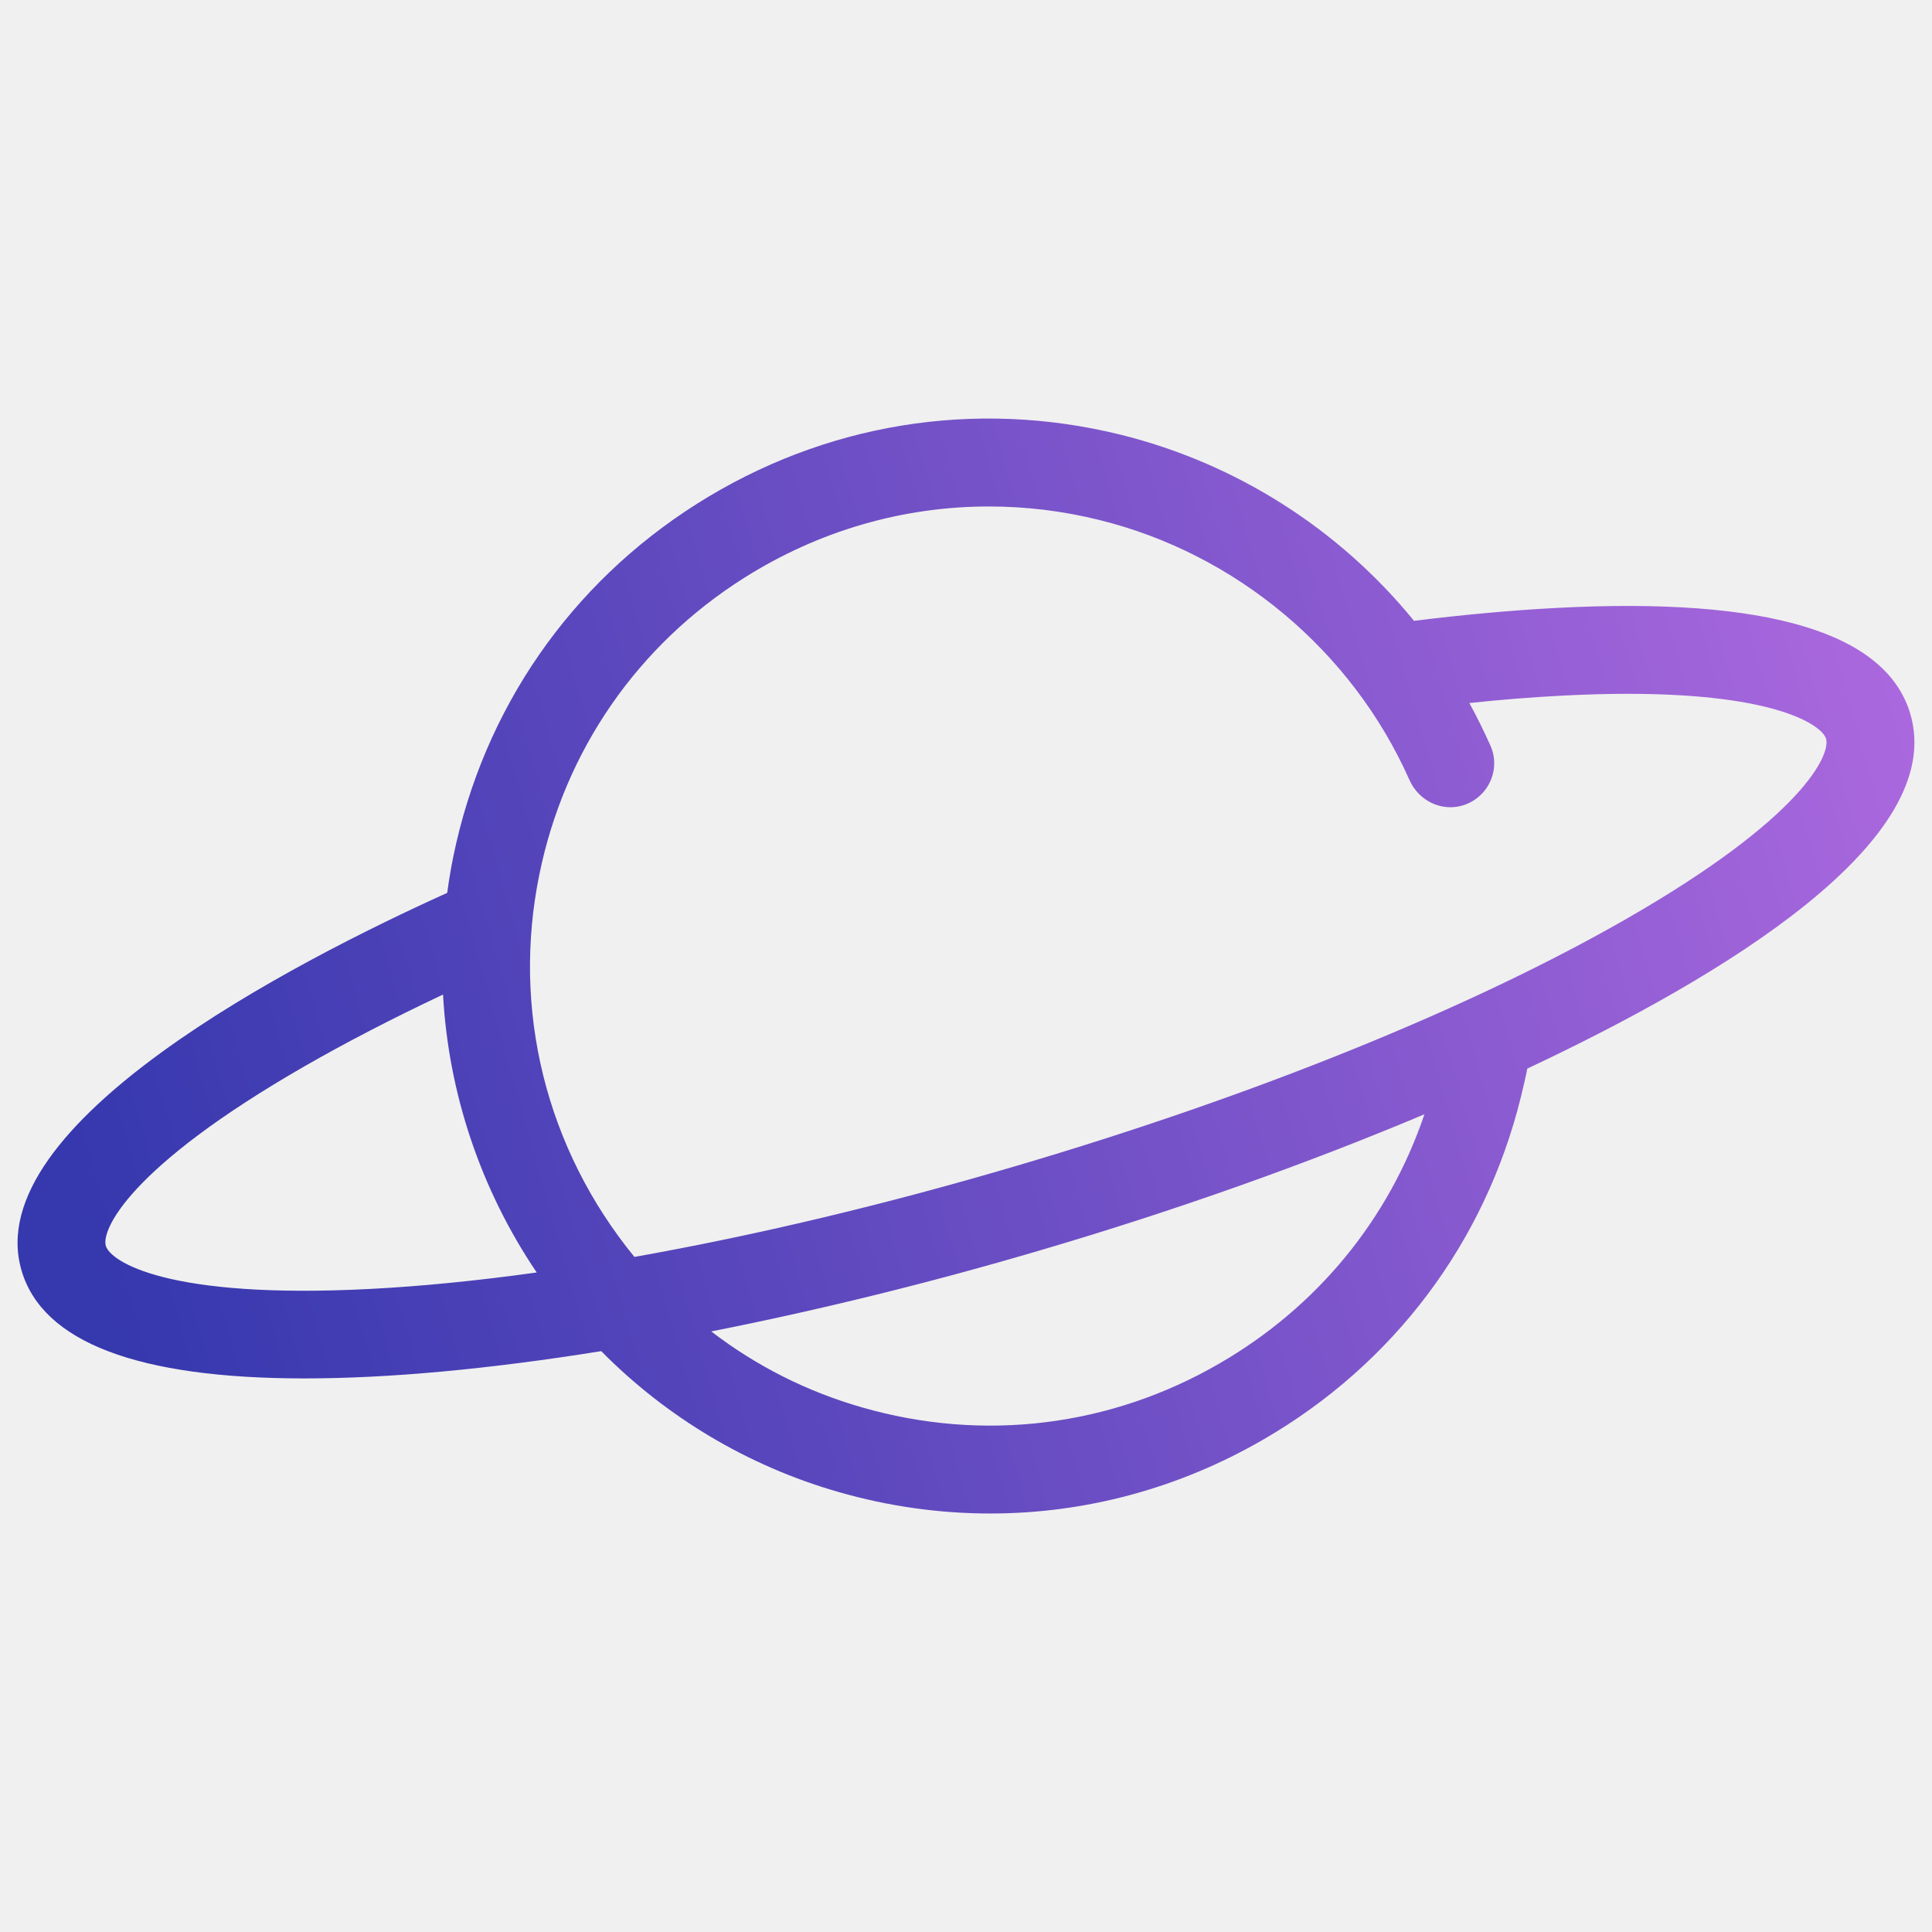
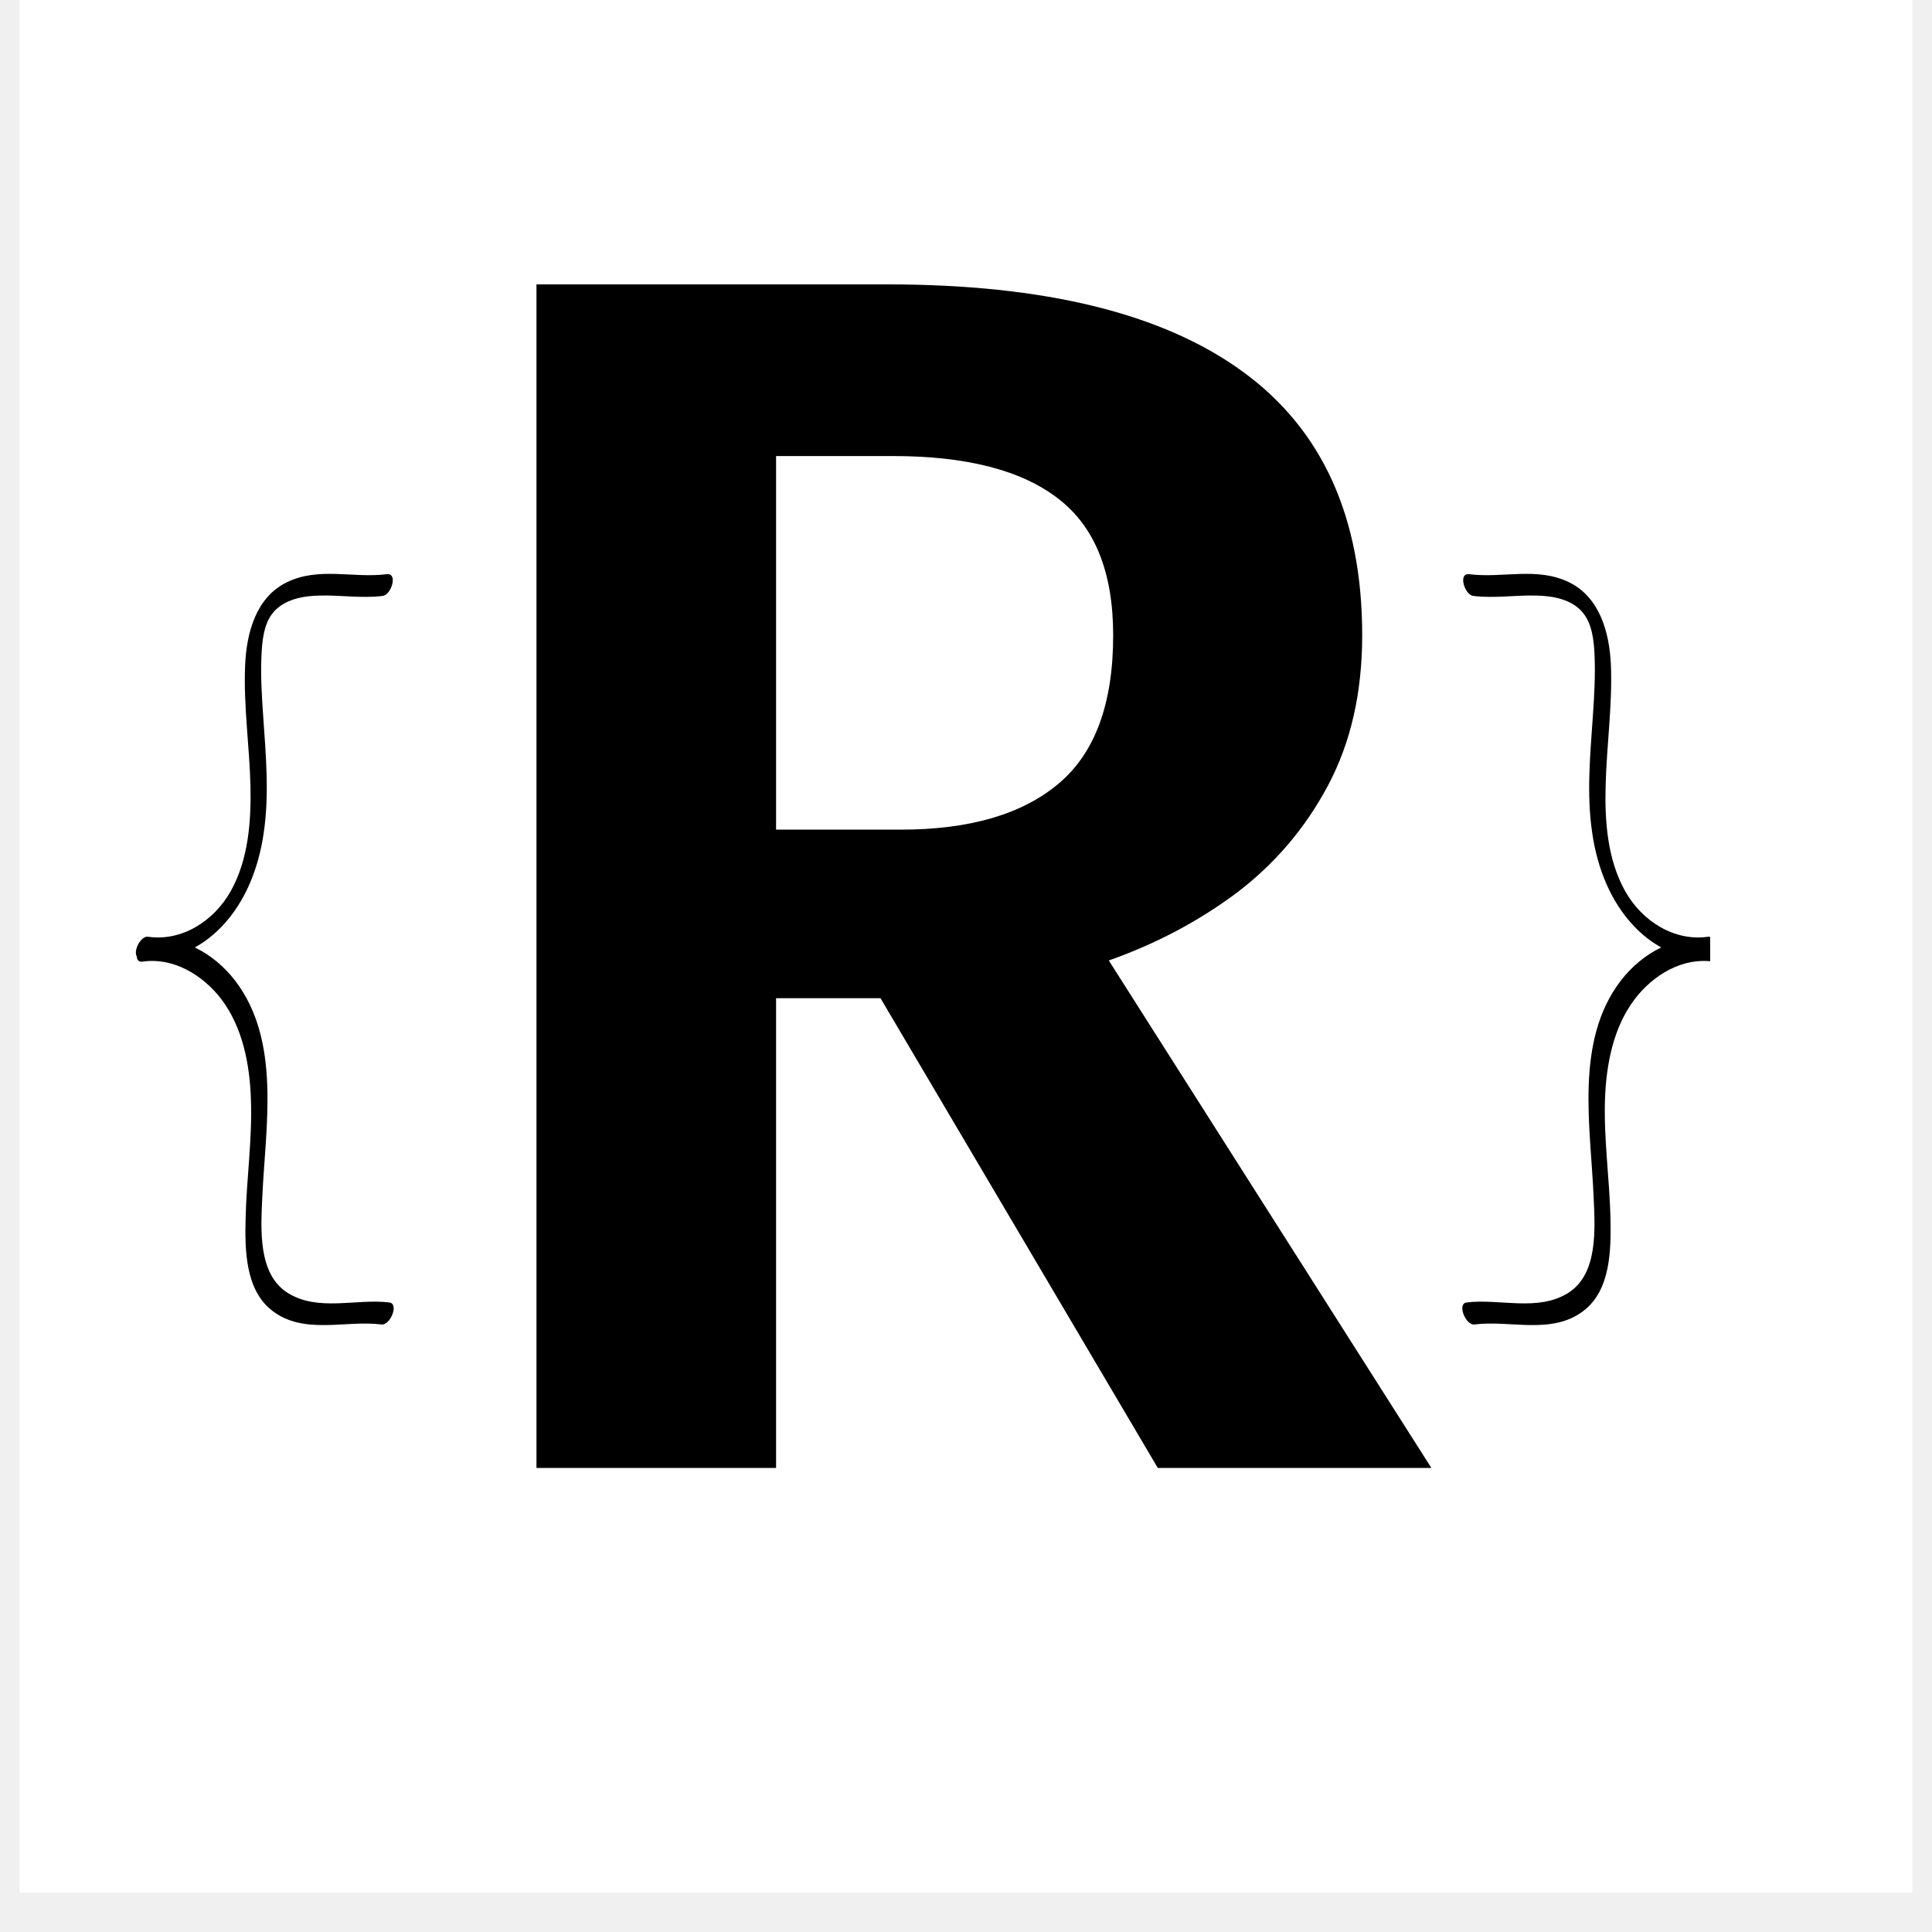
- <svg xmlns="http://www.w3.org/2000/svg" version="1.1" id="Layer_1" x="0px" y="0px" viewBox="0 0 1763.5 1763.5" style="enable-background:new 0 0 1763.5 1763.5;" xml:space="preserve">
-   <style type="text/css">
- 	.st0{fill:url(#SVGID_1_);}
- </style>
-   <linearGradient id="SVGID_1_" gradientUnits="userSpaceOnUse" x1="77.545" y1="645.102" x2="1742.822" y2="1119.262" gradientTransform="matrix(1 0 0 -1 0 1761.945)">
-     <stop offset="9.701765e-04" style="stop-color:#3638AE" />
-     <stop offset="0.317" style="stop-color:#5846BC" />
-     <stop offset="1" style="stop-color:#AB68DE" />
-   </linearGradient>
-   <path class="st0" d="M903.9,1381.5c-46.4,0-93.1-6.5-139.1-19.8c-81.7-23.5-156.2-67.8-216-128.4c-103,16.5-194.1,24.9-270.9,24.9  c-152.1,0-239-33.1-258.2-98.4C-19.8,1026,270,877.4,408.2,815c1.5-11.2,3.4-22.4,5.6-33.3c27.6-134.3,106.6-248.7,222.6-322  c116.1-73.3,253.2-95.7,386.1-63c105.4,26,199.7,85.9,268.2,170c44.9-5.6,88.8-9.6,130.2-11.8c192.3-10.1,300.9,22.5,322.8,96.7l0,0  c34,115.4-169,238.9-349.6,323.8c-1.6,8.3-3.6,16.5-5.8,25.7c-32.7,132.9-116.2,244-235,312.8  C1076,1358.7,990.5,1381.5,903.9,1381.5z M649.2,1215.3c41.2,31.6,87.3,54.9,137.8,69.4c110.7,31.8,226.5,17.6,326.2-40.2  c89.1-51.6,154.5-131.4,187-227.4c-108,45.5-227.8,88-349.1,123.7C851,1170.4,747.5,1195.9,649.2,1215.3z M404.4,907.8  c-45.6,21.5-88.7,43.8-126.1,65.3c-161.4,92.7-185.9,149.9-181.7,164.1c4.2,14.2,55.8,49,241.7,39.3l0,0c46.7-2.4,97.5-7.5,151.6-15  C438.9,1086,409.3,998,404.4,907.8z M58,1147.9c0.1,0.2,0.1,0.4,0.2,0.6c0.1,0.3,0.2,0.6,0.2,0.8c-0.1-0.3-0.2-0.6-0.2-0.8  C58.1,1148.3,58,1148.1,58,1147.9z M58,1147.8C58,1147.9,58,1147.9,58,1147.8C58,1147.9,58,1147.9,58,1147.8z M902.5,462.3  c-78.2,0-155.1,22.1-223.3,65.2C581.9,589,515.5,685,492.4,797.8c-25.5,124.1,6.1,250.9,86.7,349.5  c111.3-19.8,228.7-47.7,349.3-83.3c217.1-64,414.8-144.1,556.7-225.6c161.4-92.7,185.9-149.9,181.7-164.1  c-3.4-11.4-42.5-41-181.3-41c-18.9,0-39.2,0.6-60.4,1.7c-26.5,1.4-54.6,3.6-83.9,6.7c7,12.8,13.4,25.8,19.3,39  c4.6,10.3,4.5,22.2-0.2,32.5c-4.7,10.4-13.6,18.3-24.5,21.8c-19.5,6.2-40.7-3.7-49.3-23.1c-52.3-117.8-158.2-206.5-283.2-237.3  C969.9,466.3,936.1,462.3,902.5,462.3z" />
+ <svg xmlns="http://www.w3.org/2000/svg" width="64" zoomAndPan="magnify" viewBox="0 0 48 48" height="64" preserveAspectRatio="xMidYMid meet" version="1.0">
+   <defs>
+     <g />
+     <clipPath id="0663c091f2">
+       <path d="M 0.488 0 L 47.508 0 L 47.508 47.02 L 0.488 47.02 Z M 0.488 0 " clip-rule="nonzero" />
+     </clipPath>
+     <clipPath id="8fccf4d231">
+       <path d="M 3.312 14.074 L 9.922 14.074 L 9.922 33 L 3.312 33 Z M 3.312 14.074 " clip-rule="nonzero" />
+     </clipPath>
+     <clipPath id="ff75a26599">
+       <path d="M 36.188 14.074 L 42.488 14.074 L 42.488 33 L 36.188 33 Z M 36.188 14.074 " clip-rule="nonzero" />
+     </clipPath>
+   </defs>
+   <g clip-path="url(#0663c091f2)">
+     <path fill="#ffffff" d="M 0.488 0 L 47.512 0 L 47.512 47.02 L 0.488 47.02 Z M 0.488 0 " fill-opacity="1" fill-rule="nonzero" />
+     <path fill="#ffffff" d="M 0.488 0 L 47.512 0 L 47.512 47.02 L 0.488 47.02 Z M 0.488 0 " fill-opacity="1" fill-rule="nonzero" />
+   </g>
+   <g fill="#000000" fill-opacity="1">
+     <g transform="translate(10.28147, 36.47142)">
+       <g>
+         <path d="M 23.562 -20.688 C 23.562 -19.27 23.281 -18.031 22.719 -16.969 C 22.156 -15.906 21.398 -15.016 20.453 -14.297 C 19.504 -13.586 18.441 -13.023 17.266 -12.609 L 25.281 0 L 18.484 0 L 11.594 -11.672 L 9 -11.672 L 9 0 L 3.047 0 L 3.047 -29.406 L 11.766 -29.406 C 15.66 -29.406 18.598 -28.688 20.578 -27.25 C 22.566 -25.812 23.562 -23.625 23.562 -20.688 Z M 17.375 -20.688 C 17.375 -22.25 16.922 -23.379 16.016 -24.078 C 15.109 -24.785 13.738 -25.141 11.906 -25.141 L 9 -25.141 L 9 -15.859 L 12.094 -15.859 C 13.801 -15.859 15.109 -16.238 16.016 -17 C 16.922 -17.758 17.375 -18.988 17.375 -20.688 Z M 17.375 -20.688 " />
+       </g>
+     </g>
+   </g>
+   <g clip-path="url(#8fccf4d231)">
+     <path fill="#000000" d="M 9.672 32.359 C 8.848 32.258 7.898 32.598 7.141 32.117 C 6.406 31.648 6.48 30.539 6.516 29.754 C 6.594 27.988 6.992 25.871 5.844 24.367 C 5.57 24.012 5.227 23.723 4.84 23.539 C 5.09 23.402 5.32 23.219 5.52 23.008 C 6.105 22.391 6.426 21.559 6.551 20.699 C 6.695 19.734 6.605 18.762 6.539 17.793 C 6.504 17.293 6.473 16.793 6.496 16.293 C 6.512 15.93 6.551 15.496 6.789 15.215 C 7.066 14.887 7.535 14.805 7.93 14.797 C 8.461 14.781 8.984 14.871 9.512 14.805 C 9.719 14.777 9.898 14.23 9.605 14.266 C 8.777 14.371 7.926 14.078 7.129 14.465 C 6.367 14.836 6.125 15.707 6.09 16.531 C 6.047 17.535 6.199 18.531 6.223 19.535 C 6.242 20.418 6.168 21.363 5.734 22.137 C 5.316 22.887 4.508 23.395 3.68 23.273 C 3.5 23.246 3.309 23.617 3.398 23.762 C 3.402 23.848 3.445 23.906 3.547 23.891 C 4.297 23.781 5.031 24.215 5.496 24.82 C 6.027 25.52 6.207 26.441 6.234 27.32 C 6.27 28.305 6.125 29.281 6.102 30.266 C 6.082 31.059 6.094 32.051 6.766 32.566 C 7.551 33.172 8.594 32.793 9.477 32.906 C 9.695 32.934 9.922 32.391 9.672 32.359 Z M 9.672 32.359 " fill-opacity="1" fill-rule="nonzero" />
+   </g>
+   <g clip-path="url(#ff75a26599)">
+     <path fill="#000000" d="M 36.438 32.359 C 37.262 32.258 38.215 32.598 38.969 32.117 C 39.703 31.648 39.629 30.539 39.594 29.754 C 39.52 27.988 39.117 25.871 40.266 24.367 C 40.539 24.012 40.887 23.723 41.273 23.539 C 41.023 23.402 40.793 23.219 40.594 23.008 C 40.008 22.391 39.684 21.559 39.559 20.699 C 39.414 19.734 39.508 18.762 39.574 17.793 C 39.609 17.293 39.637 16.793 39.617 16.293 C 39.602 15.93 39.559 15.496 39.32 15.215 C 39.047 14.887 38.574 14.805 38.18 14.797 C 37.652 14.781 37.129 14.871 36.598 14.805 C 36.391 14.777 36.215 14.23 36.504 14.266 C 37.332 14.371 38.188 14.078 38.98 14.465 C 39.742 14.836 39.988 15.707 40.023 16.531 C 40.062 17.535 39.914 18.531 39.891 19.535 C 39.867 20.418 39.941 21.363 40.375 22.137 C 40.793 22.887 41.602 23.395 42.434 23.273 C 42.613 23.246 42.801 23.617 42.715 23.762 C 42.707 23.848 42.664 23.906 42.562 23.891 C 41.812 23.781 41.078 24.215 40.617 24.82 C 40.082 25.52 39.906 26.441 39.875 27.32 C 39.844 28.305 39.988 29.281 40.012 30.266 C 40.027 31.059 40.016 32.051 39.344 32.566 C 38.559 33.172 37.52 32.793 36.633 32.906 C 36.418 32.934 36.191 32.391 36.438 32.359 Z M 36.438 32.359 " fill-opacity="1" fill-rule="nonzero" />
+   </g>
</svg>
